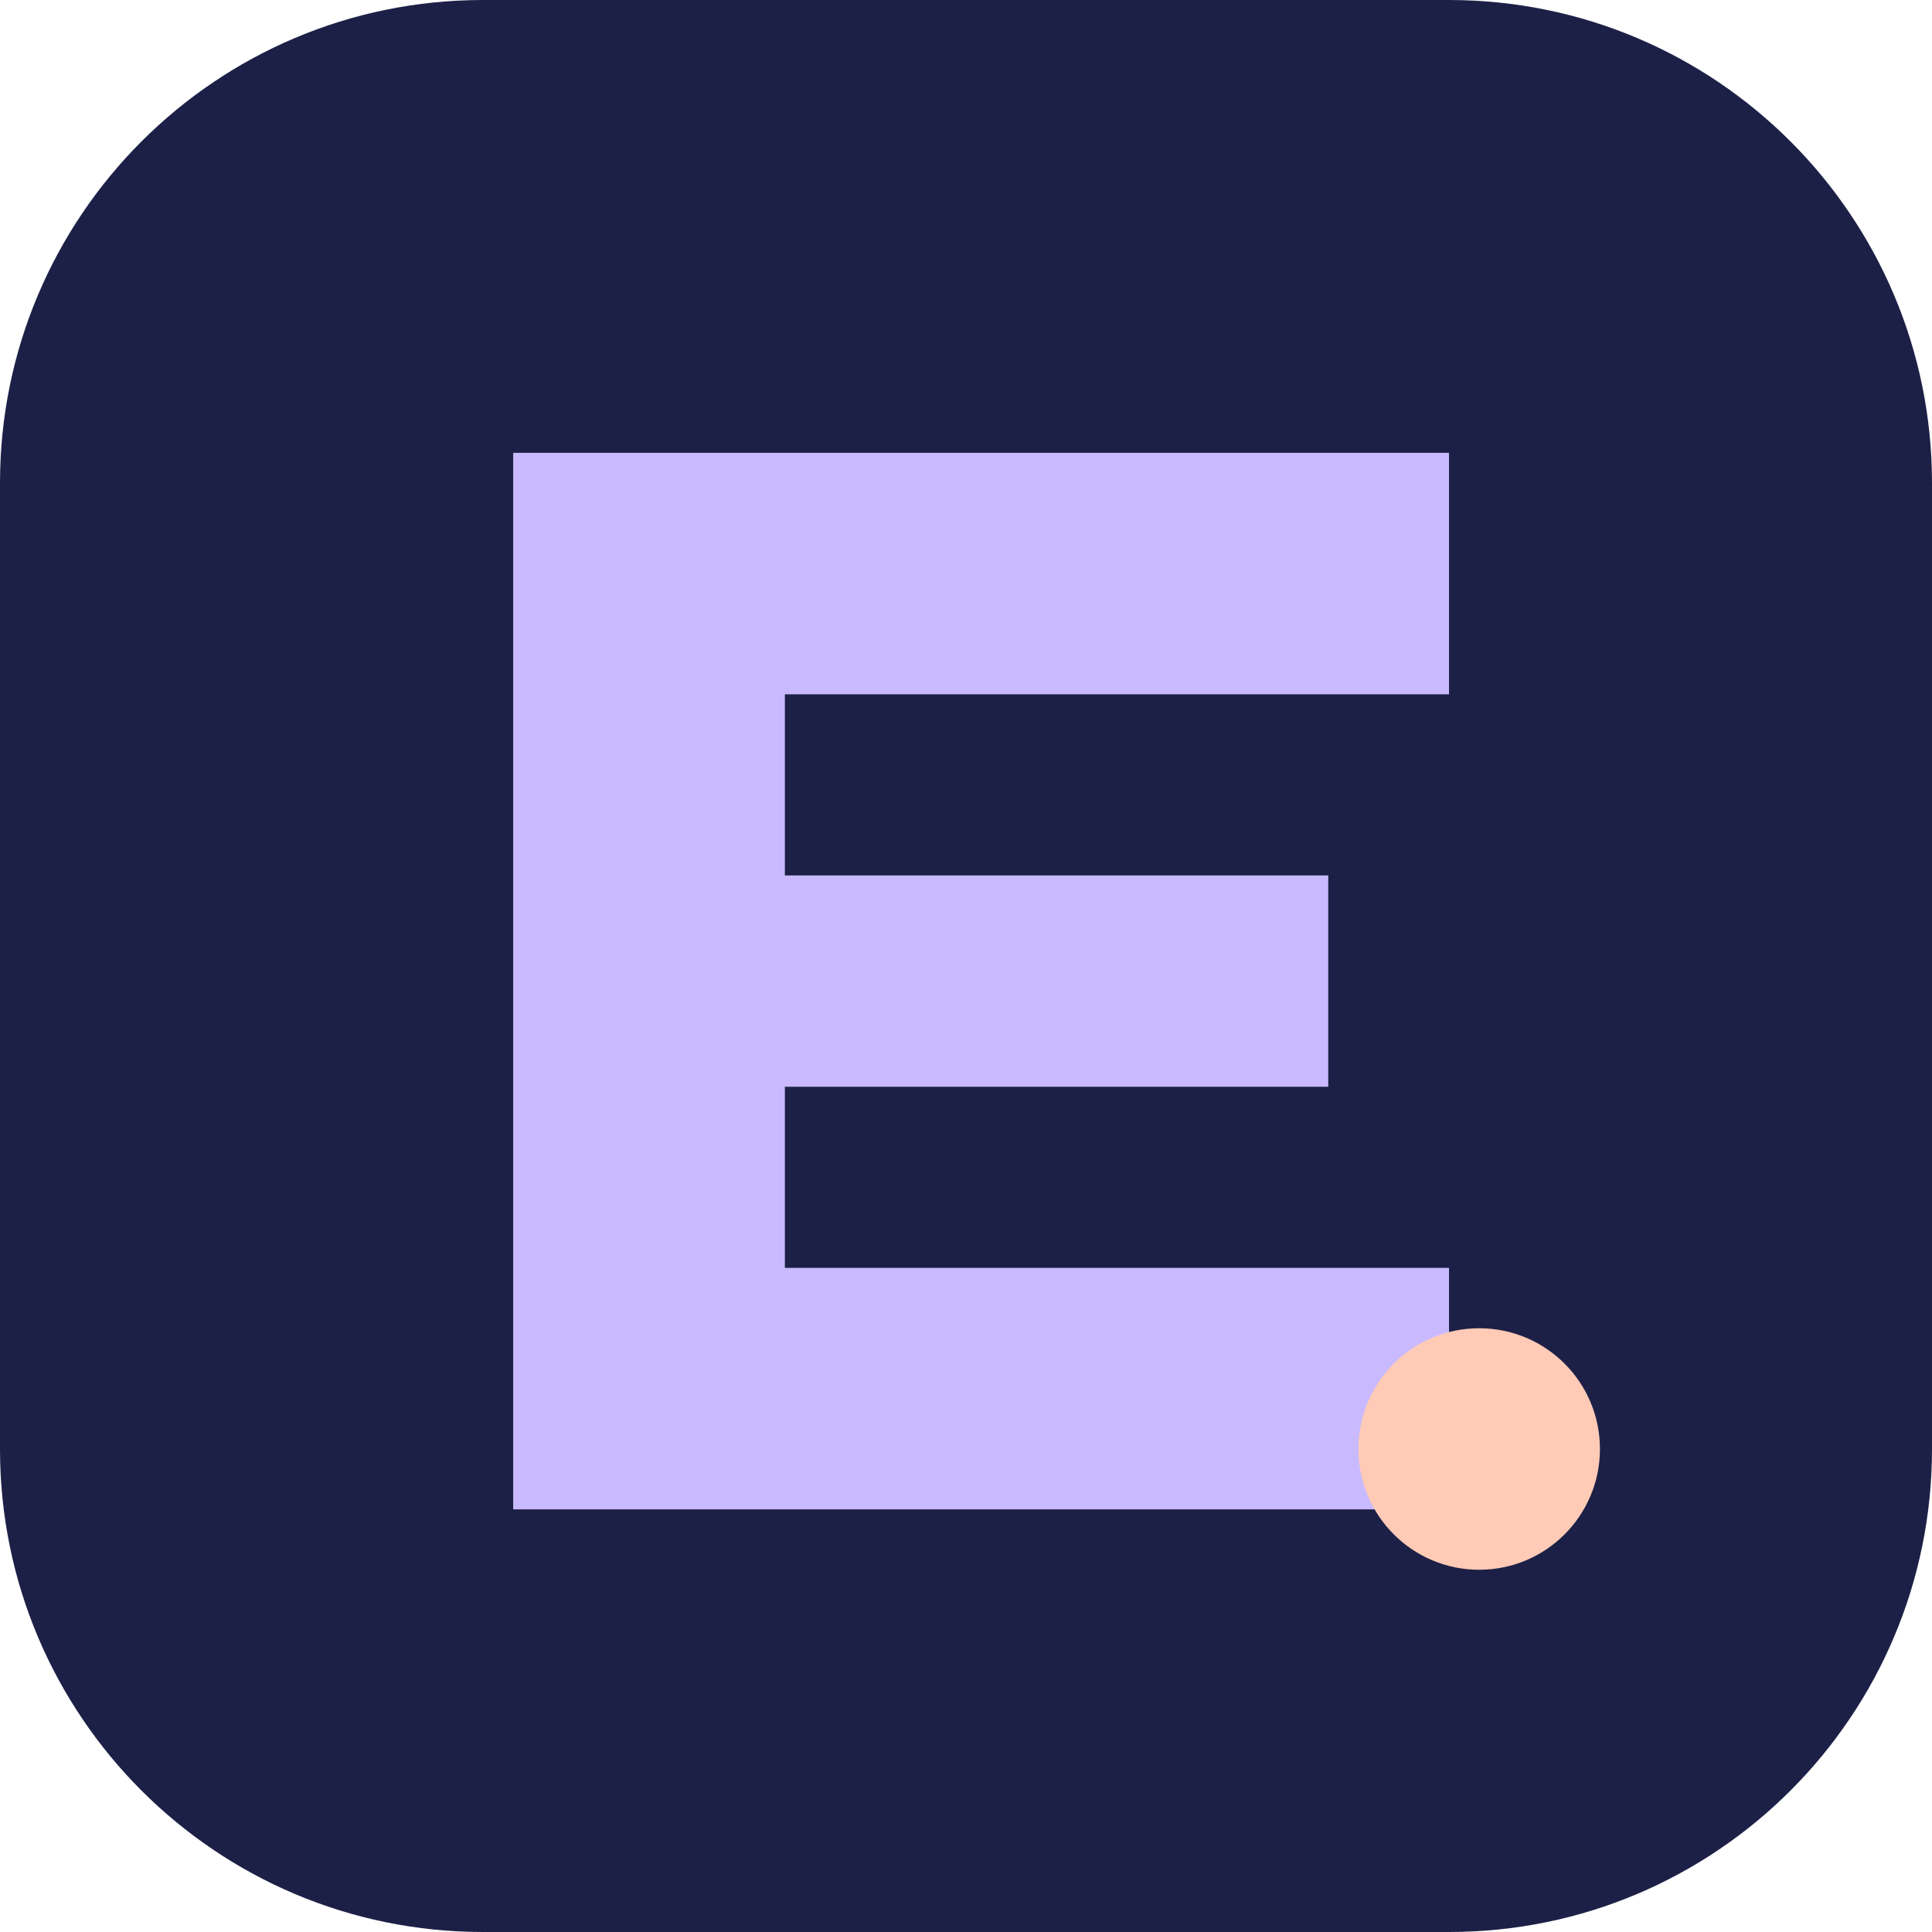
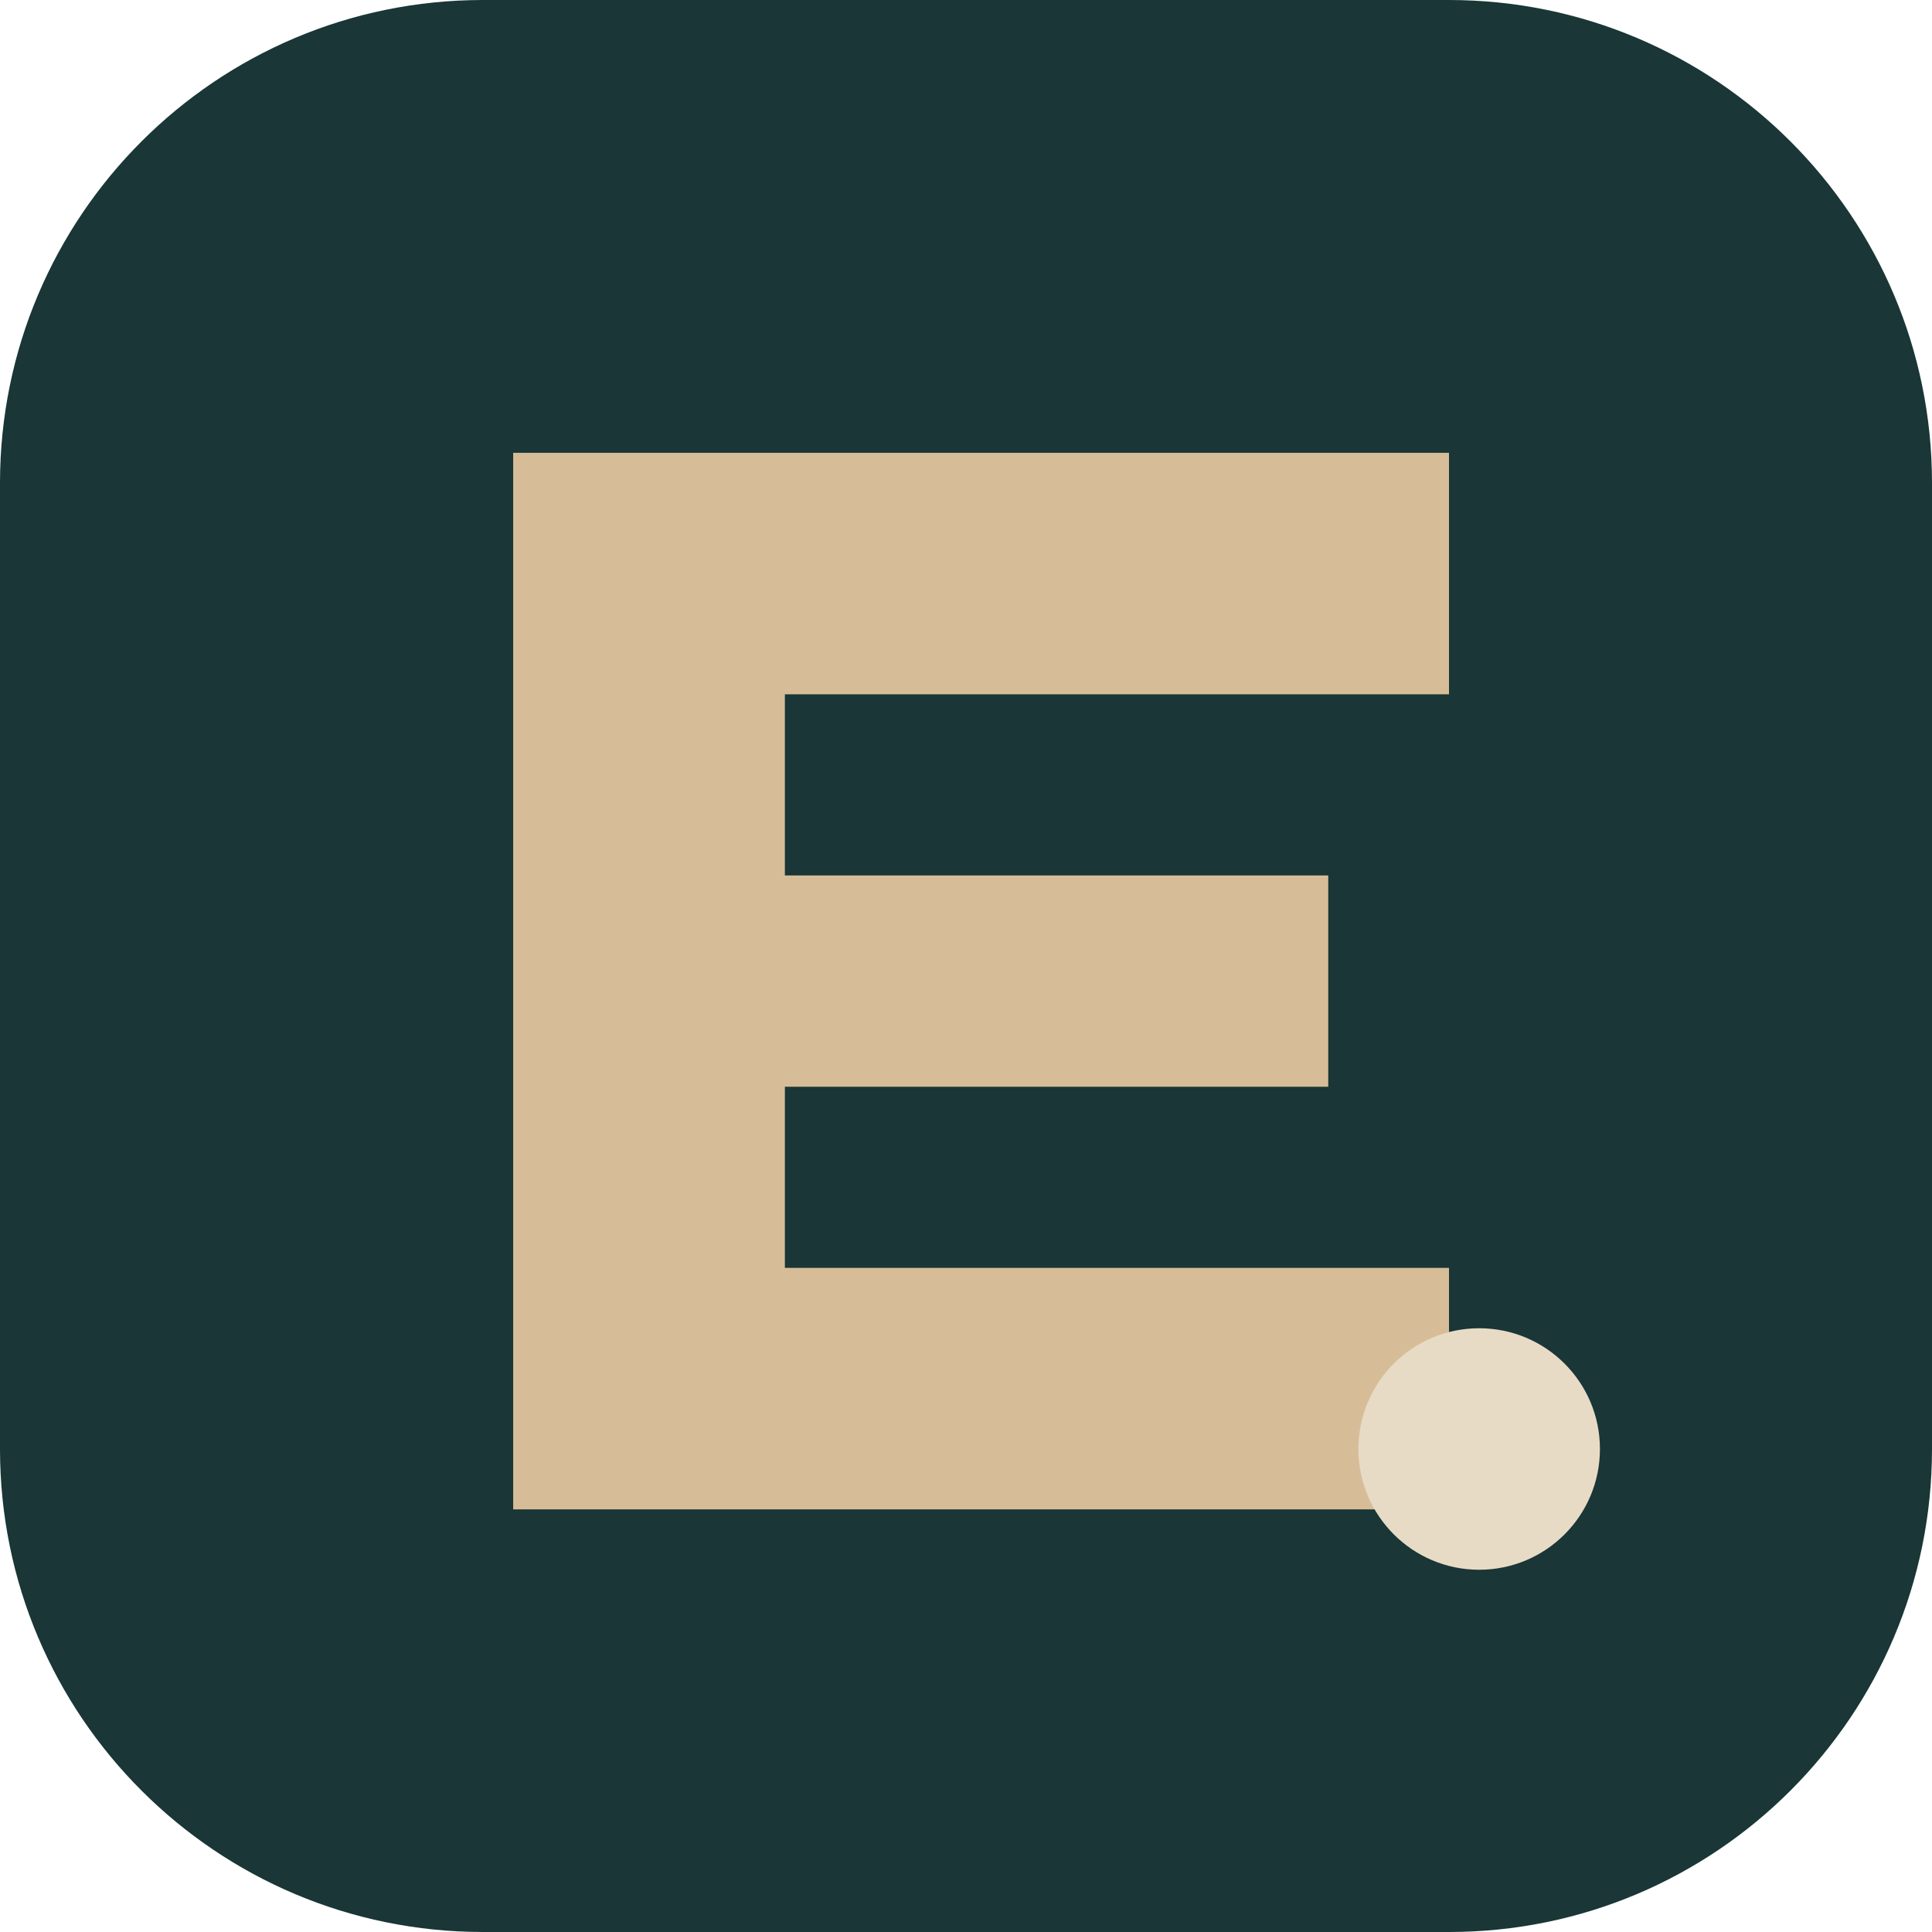
<svg xmlns="http://www.w3.org/2000/svg" viewBox="0 0 64 64">
-   <rect width="64" height="64" rx="16" fill="#1d2046" />
-   <path d="M17 15h31v8H26v6h18v7H26v6h22v8H17z" fill="#c9baff" />
-   <circle cx="49" cy="48" r="4" fill="#ffcbb6" />
+   <rect width="64" height="64" rx="16" fill="#1a3636" />
+   <path d="M17 15h31v8H26v6h18v7H26v6h22v8H17z" fill="#d6bd98" />
+   <circle cx="49" cy="48" r="4" fill="#e8dbc6" />
</svg>
